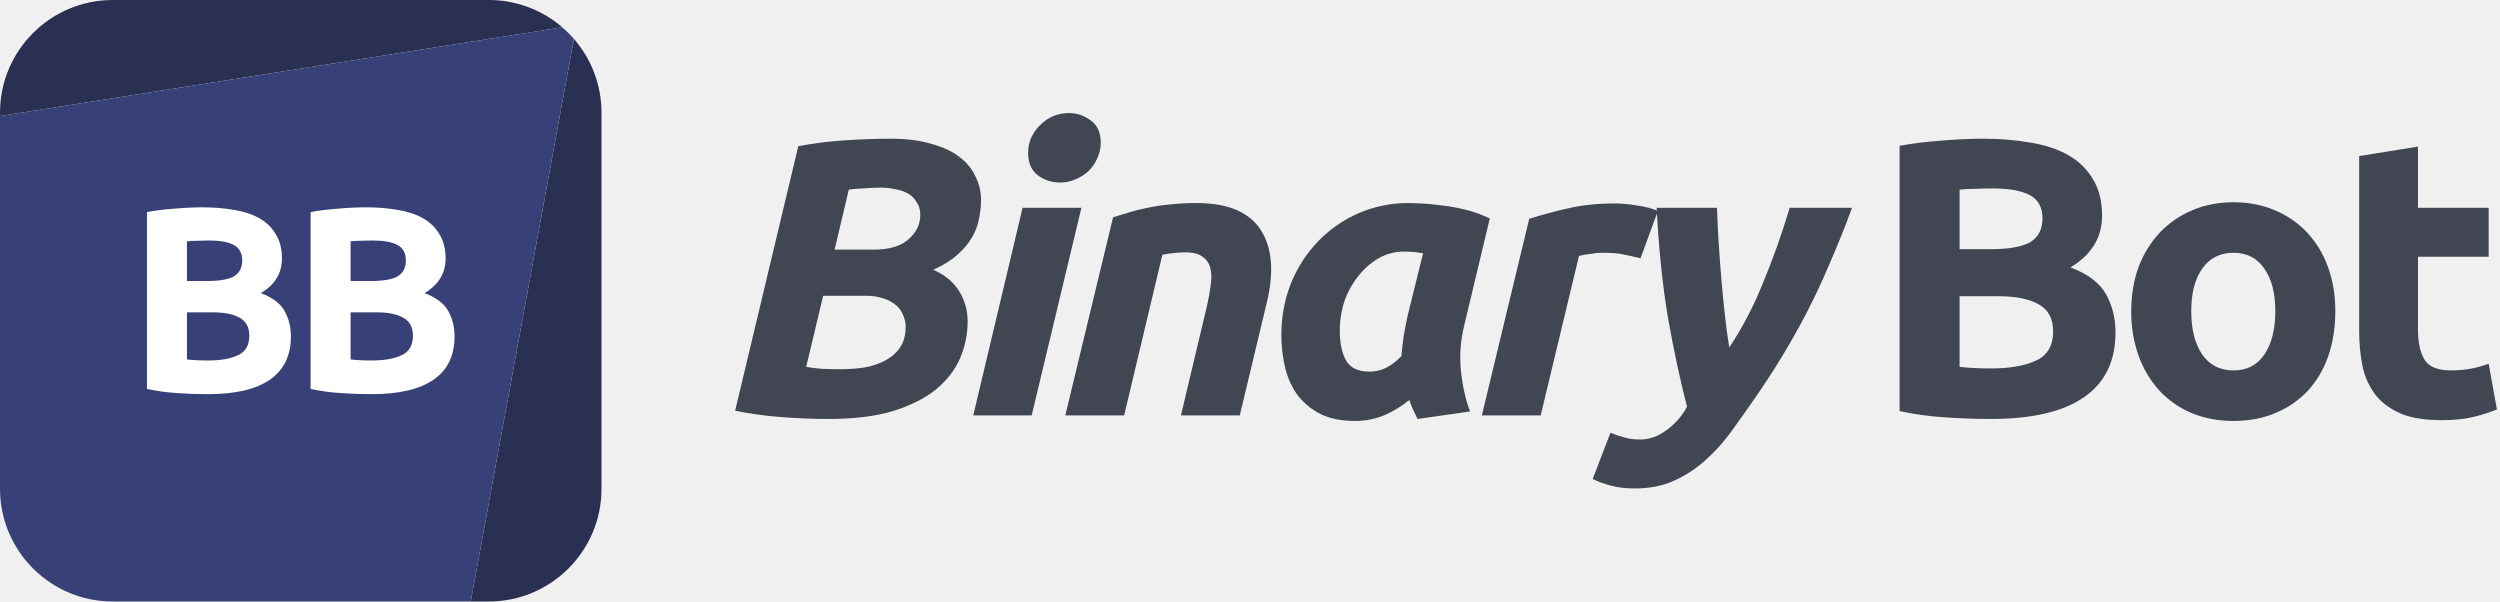
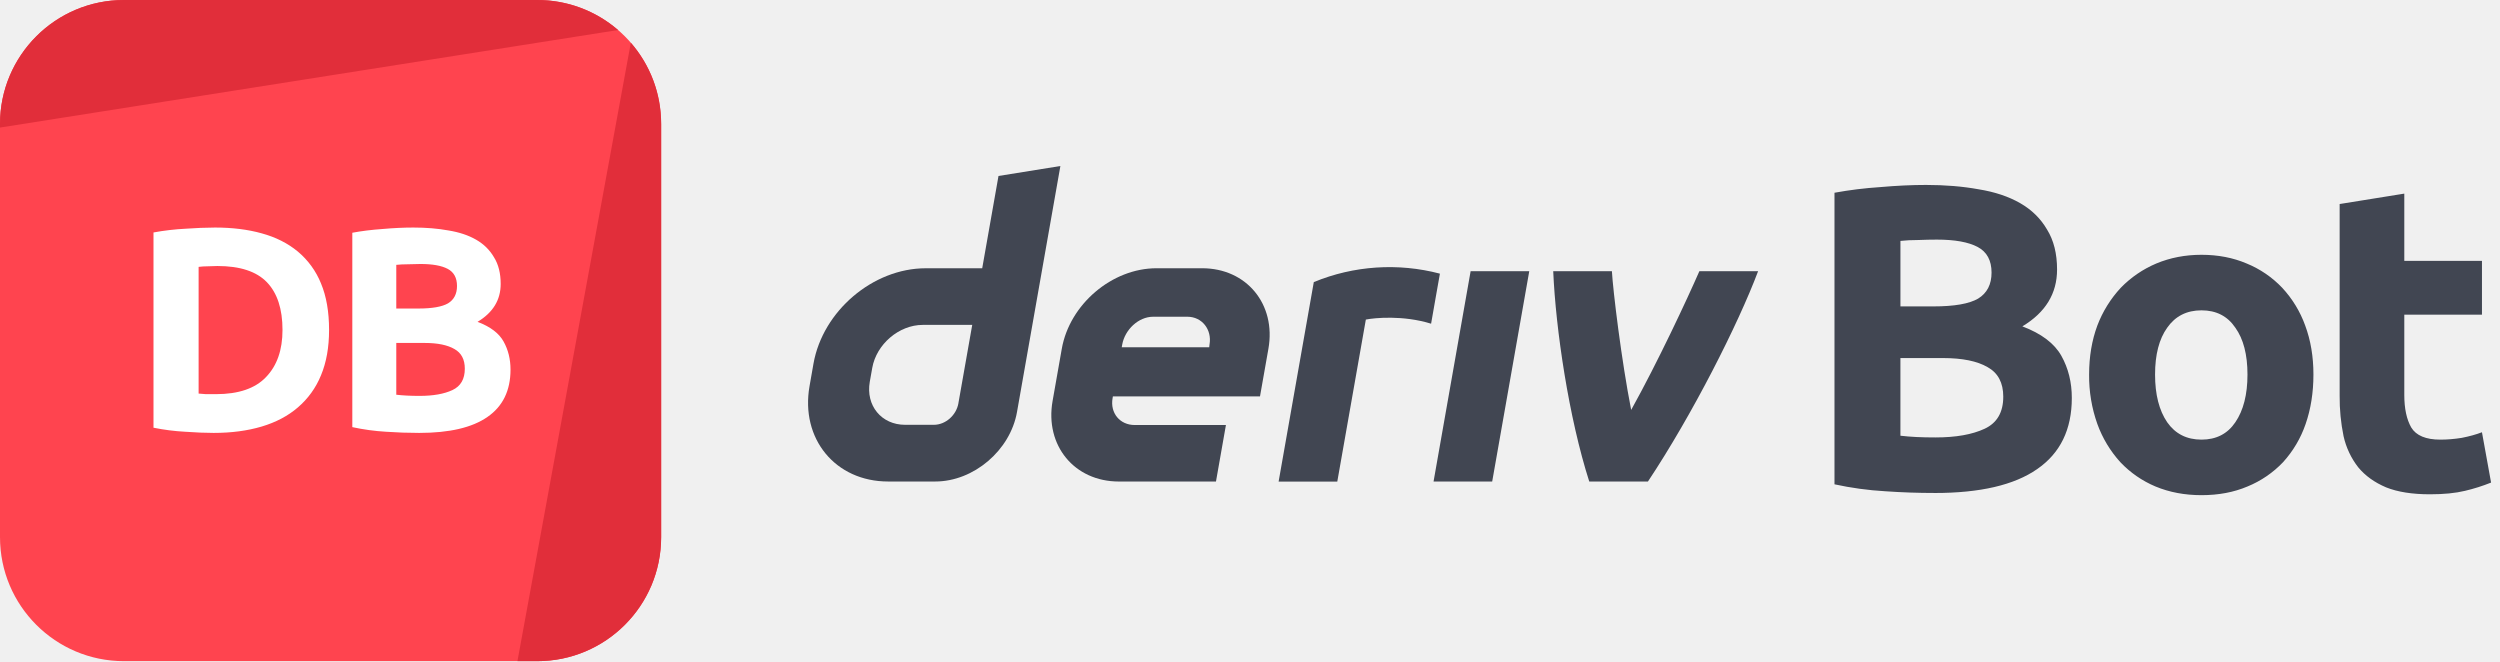
- <svg xmlns="http://www.w3.org/2000/svg" width="133" height="32" fill="none">
-   <path d="M6 0a6 6 0 00-6 6v.174l29.914-4.721A5.977 5.977 0 0026 0H6zM30.532 2.068L25.044 32H26a6 6 0 006-6V6c0-1.504-.554-2.88-1.468-3.932z" fill="#2A3052" />
-   <path fill-rule="evenodd" clip-rule="evenodd" d="M25.044 32H6a6 6 0 01-6-6V6.174l29.914-4.721c.22.19.427.395.617.615L25.044 32z" fill="#384177" />
-   <path d="M11.052 20.97c-.532 0-1.064-.019-1.596-.056a10.576 10.576 0 01-1.638-.224v-9.408a12.92 12.92 0 011.47-.182 17.08 17.08 0 011.484-.07c.616 0 1.18.047 1.694.14.522.084.97.233 1.344.448.373.215.662.5.868.854.214.345.322.775.322 1.288 0 .775-.374 1.386-1.12 1.834.616.233 1.036.55 1.26.952.224.401.336.854.336 1.358 0 1.017-.374 1.783-1.12 2.296-.738.513-1.839.77-3.304.77zm-1.106-4.354v2.506c.158.019.331.033.518.042.186.01.392.014.616.014.653 0 1.18-.093 1.582-.28.401-.187.602-.532.602-1.036 0-.448-.168-.765-.504-.952-.336-.196-.817-.294-1.442-.294H9.946zm0-1.666h1.064c.672 0 1.152-.084 1.442-.252.289-.177.434-.457.434-.84 0-.392-.15-.667-.448-.826-.299-.159-.738-.238-1.316-.238-.187 0-.388.005-.602.014-.215 0-.406.01-.574.028v2.114zM19.758 20.97c-.532 0-1.064-.019-1.596-.056a10.575 10.575 0 01-1.638-.224v-9.408a12.92 12.92 0 011.47-.182 17.08 17.08 0 011.484-.07c.616 0 1.18.047 1.694.14.523.084.97.233 1.344.448.373.215.663.5.868.854.215.345.322.775.322 1.288 0 .775-.373 1.386-1.12 1.834.616.233 1.036.55 1.26.952.224.401.336.854.336 1.358 0 1.017-.373 1.783-1.12 2.296-.737.513-1.839.77-3.304.77zm-1.106-4.354v2.506c.159.019.331.033.518.042.187.01.392.014.616.014.653 0 1.18-.093 1.582-.28.401-.187.602-.532.602-1.036 0-.448-.168-.765-.504-.952-.336-.196-.817-.294-1.442-.294h-1.372zm0-1.666h1.064c.672 0 1.153-.084 1.442-.252.29-.177.434-.457.434-.84 0-.392-.15-.667-.448-.826-.299-.159-.737-.238-1.316-.238-.187 0-.387.005-.602.014-.215 0-.406.01-.574.028v2.114z" fill="#fff" />
-   <path d="M44.086 22.289c-.84 0-1.7-.035-2.583-.105-.882-.07-1.68-.182-2.394-.336l3.36-14.07a19.967 19.967 0 012.5-.315 38.377 38.377 0 012.414-.084c.84 0 1.561.09 2.163.273.616.168 1.113.399 1.491.693.392.294.68.644.861 1.05.196.392.294.812.294 1.26 0 .308-.035.63-.105.966a2.968 2.968 0 01-.378 1.008c-.182.322-.44.63-.777.924-.322.294-.749.56-1.28.798.63.28 1.091.665 1.385 1.155.294.476.441 1.008.441 1.596 0 .672-.133 1.323-.399 1.953-.266.616-.693 1.169-1.28 1.659-.589.476-1.352.86-2.29 1.155-.938.28-2.079.42-3.423.42zm-.294-6.552l-.903 3.78c.224.042.504.077.84.105.35.014.672.02.966.02.42 0 .833-.027 1.24-.083.42-.07.79-.19 1.112-.357.336-.168.61-.4.82-.693.21-.294.314-.672.314-1.134 0-.196-.042-.392-.126-.588a1.303 1.303 0 00-.357-.525 1.921 1.921 0 00-.672-.378 2.805 2.805 0 00-.966-.147h-2.268zm.61-2.457h2.057c.84 0 1.463-.182 1.87-.546.42-.364.63-.798.63-1.302 0-.266-.064-.49-.19-.672a1.22 1.22 0 00-.462-.462 2.008 2.008 0 00-.672-.231 3.571 3.571 0 00-.777-.084c-.294 0-.609.014-.945.042a6.695 6.695 0 00-.756.063l-.756 3.192zM54.885 22.1h-3.108l2.625-11.046h3.129L54.885 22.1zm1.512-12.39c-.434 0-.826-.126-1.176-.378-.35-.266-.525-.665-.525-1.197 0-.294.056-.567.168-.82.126-.265.287-.49.483-.671.196-.196.42-.35.672-.462.266-.112.546-.168.84-.168.434 0 .826.133 1.176.399.35.252.525.644.525 1.176 0 .294-.063.574-.19.84a2.215 2.215 0 01-.461.672 2.344 2.344 0 01-.693.44 1.994 1.994 0 01-.82.169zM59.215 11.558l.777-.231c.294-.098.616-.182.966-.252a9.337 9.337 0 011.197-.19 12.28 12.28 0 011.512-.083c1.652 0 2.786.476 3.402 1.428.616.952.72 2.254.315 3.906L65.956 22.1h-3.13l1.387-5.838c.084-.364.147-.714.189-1.05.056-.35.056-.651 0-.903a1.011 1.011 0 00-.4-.63c-.195-.168-.503-.252-.923-.252-.406 0-.82.042-1.24.126L59.804 22.1h-3.13l2.542-10.542zM77.892 17.333a7.022 7.022 0 00-.168 2.415c.084.798.245 1.512.483 2.142l-2.793.399a14.492 14.492 0 01-.231-.483 6.817 6.817 0 01-.21-.525 5.603 5.603 0 01-1.302.798 3.913 3.913 0 01-1.596.315c-.7 0-1.302-.12-1.806-.357a3.676 3.676 0 01-1.218-.987 4.177 4.177 0 01-.672-1.45 7.338 7.338 0 01-.21-1.784c0-.966.168-1.876.504-2.73a7.061 7.061 0 011.428-2.226 6.702 6.702 0 012.163-1.512 6.591 6.591 0 012.688-.546c.126 0 .343.007.651.02.322.015.686.05 1.092.106.406.042.833.119 1.281.23.448.113.875.267 1.281.463l-1.365 5.712zm-2.184-3.864a8.24 8.24 0 00-.504-.063 5.431 5.431 0 00-.525-.021c-.476 0-.924.119-1.344.357a3.804 3.804 0 00-1.071.945 4.486 4.486 0 00-.735 1.323 4.948 4.948 0 00-.252 1.575c0 .672.112 1.204.336 1.596.224.392.637.588 1.239.588a1.9 1.9 0 00.861-.19c.266-.125.546-.335.84-.63.028-.35.07-.713.126-1.091.07-.392.14-.75.21-1.071l.819-3.318zM87.277 13.742c-.28-.07-.56-.133-.84-.19-.266-.07-.665-.104-1.197-.104-.196 0-.413.02-.651.063a4.129 4.129 0 00-.588.105L81.964 22.1h-3.13l2.52-10.458a22.819 22.819 0 012.017-.546c.756-.182 1.603-.273 2.54-.273.35 0 .736.035 1.156.105.434.056.812.154 1.134.294l-.924 2.52z" fill="#414652" />
-   <path d="M98.528 11.054a52.8 52.8 0 01-1.197 2.982 38.636 38.636 0 01-1.239 2.646 42.123 42.123 0 01-2.814 4.62c-.378.546-.77 1.099-1.176 1.659a9.386 9.386 0 01-1.365 1.512 6.312 6.312 0 01-1.659 1.092c-.602.28-1.302.42-2.1.42-.49 0-.91-.05-1.26-.147a4.598 4.598 0 01-.987-.357l.945-2.457c.28.112.532.196.756.252.224.07.497.105.82.105.49 0 .951-.161 1.385-.483a3.619 3.619 0 001.113-1.26c-.364-1.4-.7-2.968-1.008-4.704-.294-1.736-.497-3.696-.609-5.88h3.213c.014.546.042 1.148.084 1.806.042.658.091 1.323.147 1.995.056.658.12 1.302.19 1.932.07.63.146 1.197.23 1.7a19.02 19.02 0 001.764-3.36 41.41 41.41 0 001.45-4.073h3.317zM105.909 22.289c-.798 0-1.596-.028-2.394-.084a15.876 15.876 0 01-2.457-.336V7.757a19.356 19.356 0 012.205-.273 25.58 25.58 0 012.226-.105c.924 0 1.771.07 2.541.21.784.126 1.456.35 2.016.672.56.322.994.749 1.302 1.28.322.519.483 1.163.483 1.933 0 1.162-.56 2.079-1.68 2.75.924.35 1.554.827 1.89 1.429.336.602.504 1.28.504 2.037 0 1.526-.56 2.674-1.68 3.444-1.106.77-2.758 1.155-4.956 1.155zm-1.659-6.531v3.759c.238.028.497.049.777.063.28.014.588.02.924.02.98 0 1.771-.14 2.373-.42.602-.28.903-.797.903-1.553 0-.672-.252-1.148-.756-1.428-.504-.294-1.225-.441-2.163-.441h-2.058zm0-2.5h1.596c1.008 0 1.729-.125 2.163-.377.434-.266.651-.686.651-1.26 0-.588-.224-1.001-.672-1.24-.448-.237-1.106-.356-1.974-.356-.28 0-.581.007-.903.02-.322 0-.609.015-.861.043v3.17zM124.239 16.556c0 .868-.126 1.666-.378 2.394a5.303 5.303 0 01-1.092 1.848 4.96 4.96 0 01-1.722 1.176c-.658.28-1.4.42-2.226.42-.812 0-1.554-.14-2.226-.42a5.007 5.007 0 01-1.701-1.176 5.57 5.57 0 01-1.113-1.848 6.928 6.928 0 01-.399-2.394c0-.868.133-1.66.399-2.373a5.607 5.607 0 011.134-1.827 5.234 5.234 0 011.722-1.176c.672-.28 1.4-.42 2.184-.42.798 0 1.526.14 2.184.42a4.96 4.96 0 011.722 1.176 5.337 5.337 0 011.113 1.827c.266.714.399 1.505.399 2.373zm-3.192 0c0-.966-.196-1.722-.588-2.268-.378-.56-.924-.84-1.638-.84-.714 0-1.267.28-1.659.84-.392.546-.588 1.302-.588 2.268 0 .966.196 1.736.588 2.31.392.56.945.84 1.659.84.714 0 1.26-.28 1.638-.84.392-.574.588-1.344.588-2.31zM125.508 8.303l3.129-.504v3.255h3.759v2.604h-3.759v3.885c0 .658.112 1.183.336 1.575.238.392.707.588 1.407.588.336 0 .679-.028 1.029-.084.364-.07.693-.161.987-.273l.441 2.436a8.903 8.903 0 01-1.26.399c-.462.112-1.029.168-1.701.168-.854 0-1.561-.112-2.121-.336-.56-.238-1.008-.56-1.344-.966a3.787 3.787 0 01-.714-1.512 9.338 9.338 0 01-.189-1.953V8.303z" fill="#414652" />
+ <svg xmlns="http://www.w3.org/2000/svg" width="121" height="32" fill="none">
+   <path d="M0 6a6 6 0 016-6h20a6 6 0 016 6v20a6 6 0 01-6 6H6a6 6 0 01-6-6V6z" fill="#FF444F" />
+   <path d="M6 0a6 6 0 00-6 6v.174l29.914-4.721A5.976 5.976 0 0026 0H6zM30.532 2.068L25.044 32H26a6 6 0 006-6V6c0-1.504-.553-2.88-1.468-3.932z" fill="#E12E3A" />
+   <path d="M9.613 19.049c.103.01.22.018.35.028h.49c1.092 0 1.9-.276 2.422-.826.532-.55.798-1.312.798-2.282 0-1.018-.252-1.787-.756-2.31-.504-.523-1.302-.784-2.394-.784-.15 0-.303.005-.462.014-.158 0-.308.01-.448.028v6.132zm6.314-3.08c0 .84-.13 1.572-.392 2.198a4.039 4.039 0 01-1.12 1.554c-.476.41-1.06.718-1.75.924-.69.205-1.465.308-2.324.308-.392 0-.85-.019-1.372-.056a10.521 10.521 0 01-1.54-.196v-9.45a12.019 12.019 0 011.568-.182 21.39 21.39 0 011.414-.056c.83 0 1.582.093 2.254.28.682.187 1.265.48 1.75.882a3.92 3.92 0 011.12 1.54c.262.625.392 1.377.392 2.254zM20.285 20.953c-.532 0-1.064-.019-1.596-.056a10.589 10.589 0 01-1.637-.224v-9.408c.448-.084.938-.145 1.47-.182.532-.047 1.026-.07 1.484-.07.616 0 1.18.046 1.694.14.522.084.97.233 1.344.448.373.214.662.5.867.854.215.345.322.774.322 1.288 0 .774-.373 1.386-1.12 1.834.617.233 1.037.55 1.26.952.224.401.336.854.336 1.358 0 1.017-.373 1.782-1.12 2.296-.737.513-1.838.77-3.303.77zm-1.105-4.354v2.506c.158.018.33.032.518.042.186.01.392.014.616.014.653 0 1.18-.094 1.581-.28.402-.187.602-.532.602-1.036 0-.448-.168-.765-.503-.952-.337-.196-.817-.294-1.442-.294H19.18zm0-1.666h1.064c.672 0 1.152-.084 1.442-.252.289-.177.433-.457.433-.84 0-.392-.149-.667-.447-.826-.3-.159-.738-.238-1.317-.238-.186 0-.387.005-.602.014-.214 0-.405.01-.573.028v2.114z" fill="#fff" />
+   <path fill-rule="evenodd" clip-rule="evenodd" d="M48.327 8.517l-.788 4.467h-2.734c-2.551 0-4.983 2.067-5.433 4.618l-.19 1.085c-.45 2.551 1.252 4.618 3.803 4.618h2.28c1.86 0 3.631-1.505 3.958-3.364l2.1-11.906-2.996.482zm-1.94 11.003c-.101.574-.618 1.041-1.192 1.041h-1.386c-1.146 0-1.913-.93-1.712-2.08l.12-.676c.203-1.147 1.297-2.08 2.443-2.08h2.396l-.67 3.795z" fill="#414652" />
+   <path d="M69.384 23.306h2.838l1.794-10.179h-2.838l-1.794 10.179zM69.478 14.454v-.002l.214-1.207a9.6 9.6 0 00-6.104.408l-1.703 9.655h2.84l1.382-7.841c.426-.085 1.813-.218 3.158.2.07-.405.142-.809.213-1.213z" fill="#414652" />
+   <path fill-rule="evenodd" clip-rule="evenodd" d="M58.182 12.983h-2.207c-2.153 0-4.205 1.744-4.584 3.896l-.446 2.53c-.38 2.153 1.056 3.897 3.209 3.897h4.699l.482-2.735h-4.416c-.717 0-1.197-.581-1.07-1.3l.015-.086h7.12l.407-2.305c.38-2.153-1.056-3.897-3.209-3.897zm.36 3.678l-.016.147h-4.234l.023-.13c.128-.717.782-1.348 1.5-1.348h1.654c.711 0 1.191.62 1.074 1.332z" fill="#414652" />
+   <path d="M78.949 19.84c1.288-2.317 2.709-5.36 3.3-6.713h2.843c-.967 2.572-3.184 6.948-5.332 10.179h-2.84c-.986-3.075-1.623-7.36-1.744-10.179h2.84c.051.92.463 4.33.933 6.714zM93.64 23.86c-.798 0-1.596-.027-2.394-.083a15.876 15.876 0 01-2.457-.336V9.329a19.356 19.356 0 012.205-.273c.798-.07 1.54-.105 2.226-.105.924 0 1.771.07 2.541.21.784.126 1.456.35 2.016.672.56.322.994.749 1.302 1.28.322.519.483 1.163.483 1.933 0 1.162-.56 2.079-1.68 2.75.924.35 1.554.827 1.89 1.429.336.602.504 1.28.504 2.037 0 1.526-.56 2.674-1.68 3.444-1.106.77-2.758 1.155-4.956 1.155zm-1.66-6.53v3.759c.239.028.498.049.778.063.28.014.588.02.924.02.98 0 1.771-.14 2.373-.42.602-.28.903-.797.903-1.553 0-.672-.252-1.148-.756-1.428-.504-.294-1.225-.441-2.163-.441h-2.058zm0-2.5h1.597c1.008 0 1.729-.125 2.163-.377.434-.266.651-.686.651-1.26 0-.588-.224-1.001-.672-1.24-.448-.237-1.106-.356-1.974-.356-.28 0-.581.007-.903.02-.322 0-.609.015-.861.043v3.17zM111.97 18.128c0 .868-.126 1.666-.378 2.394a5.303 5.303 0 01-1.092 1.848 4.96 4.96 0 01-1.722 1.176c-.658.28-1.4.42-2.226.42-.812 0-1.554-.14-2.226-.42a5.007 5.007 0 01-1.701-1.176 5.57 5.57 0 01-1.113-1.848 6.928 6.928 0 01-.399-2.394c0-.868.133-1.66.399-2.373a5.607 5.607 0 011.134-1.827 5.234 5.234 0 011.722-1.176c.672-.28 1.4-.42 2.184-.42.798 0 1.526.14 2.184.42a4.96 4.96 0 011.722 1.176 5.337 5.337 0 011.113 1.827c.266.714.399 1.505.399 2.373zm-3.192 0c0-.966-.196-1.722-.588-2.268-.378-.56-.924-.84-1.638-.84-.714 0-1.267.28-1.659.84-.392.546-.588 1.302-.588 2.268 0 .966.196 1.736.588 2.31.392.56.945.84 1.659.84.714 0 1.26-.28 1.638-.84.392-.574.588-1.344.588-2.31zM113.239 9.875l3.129-.504v3.255h3.759v2.604h-3.759v3.885c0 .658.112 1.183.336 1.575.238.392.707.588 1.407.588.336 0 .679-.028 1.029-.084.364-.07.693-.161.987-.273l.441 2.436a8.903 8.903 0 01-1.26.399c-.462.112-1.029.168-1.701.168-.854 0-1.561-.112-2.121-.336-.56-.238-1.008-.56-1.344-.966a3.787 3.787 0 01-.714-1.512 9.338 9.338 0 01-.189-1.953V9.875z" fill="#414652" />
</svg>
